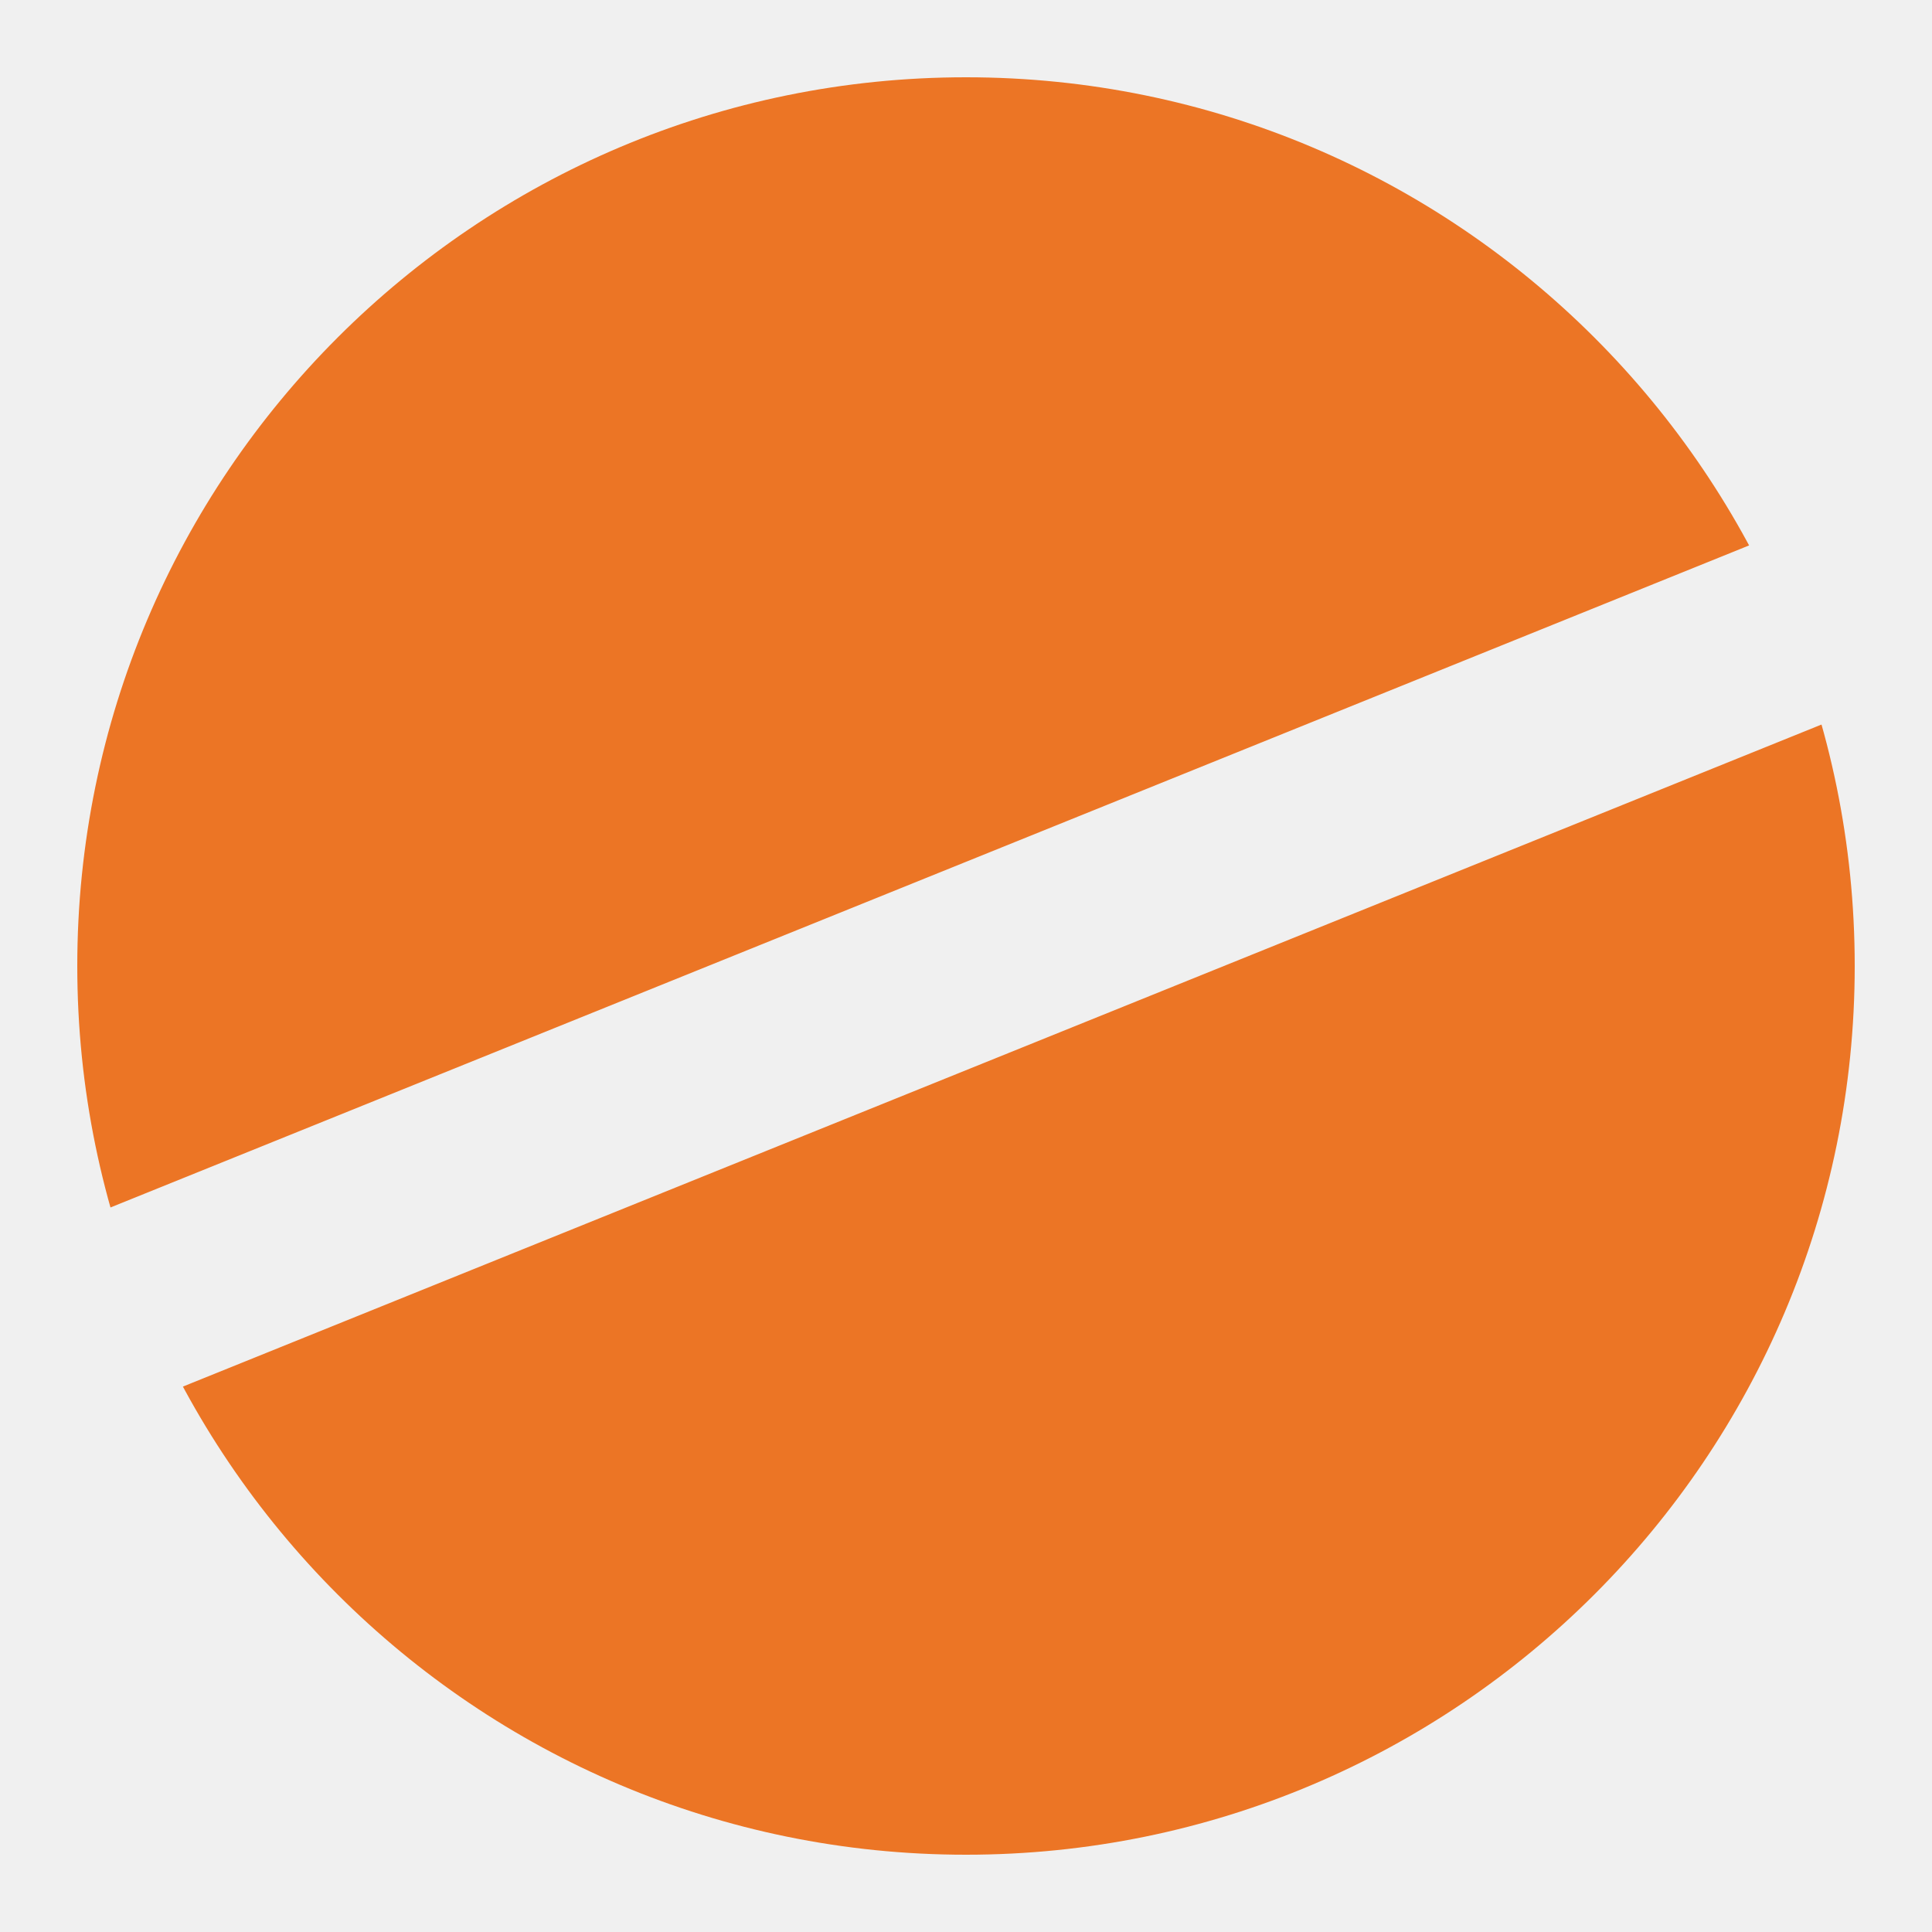
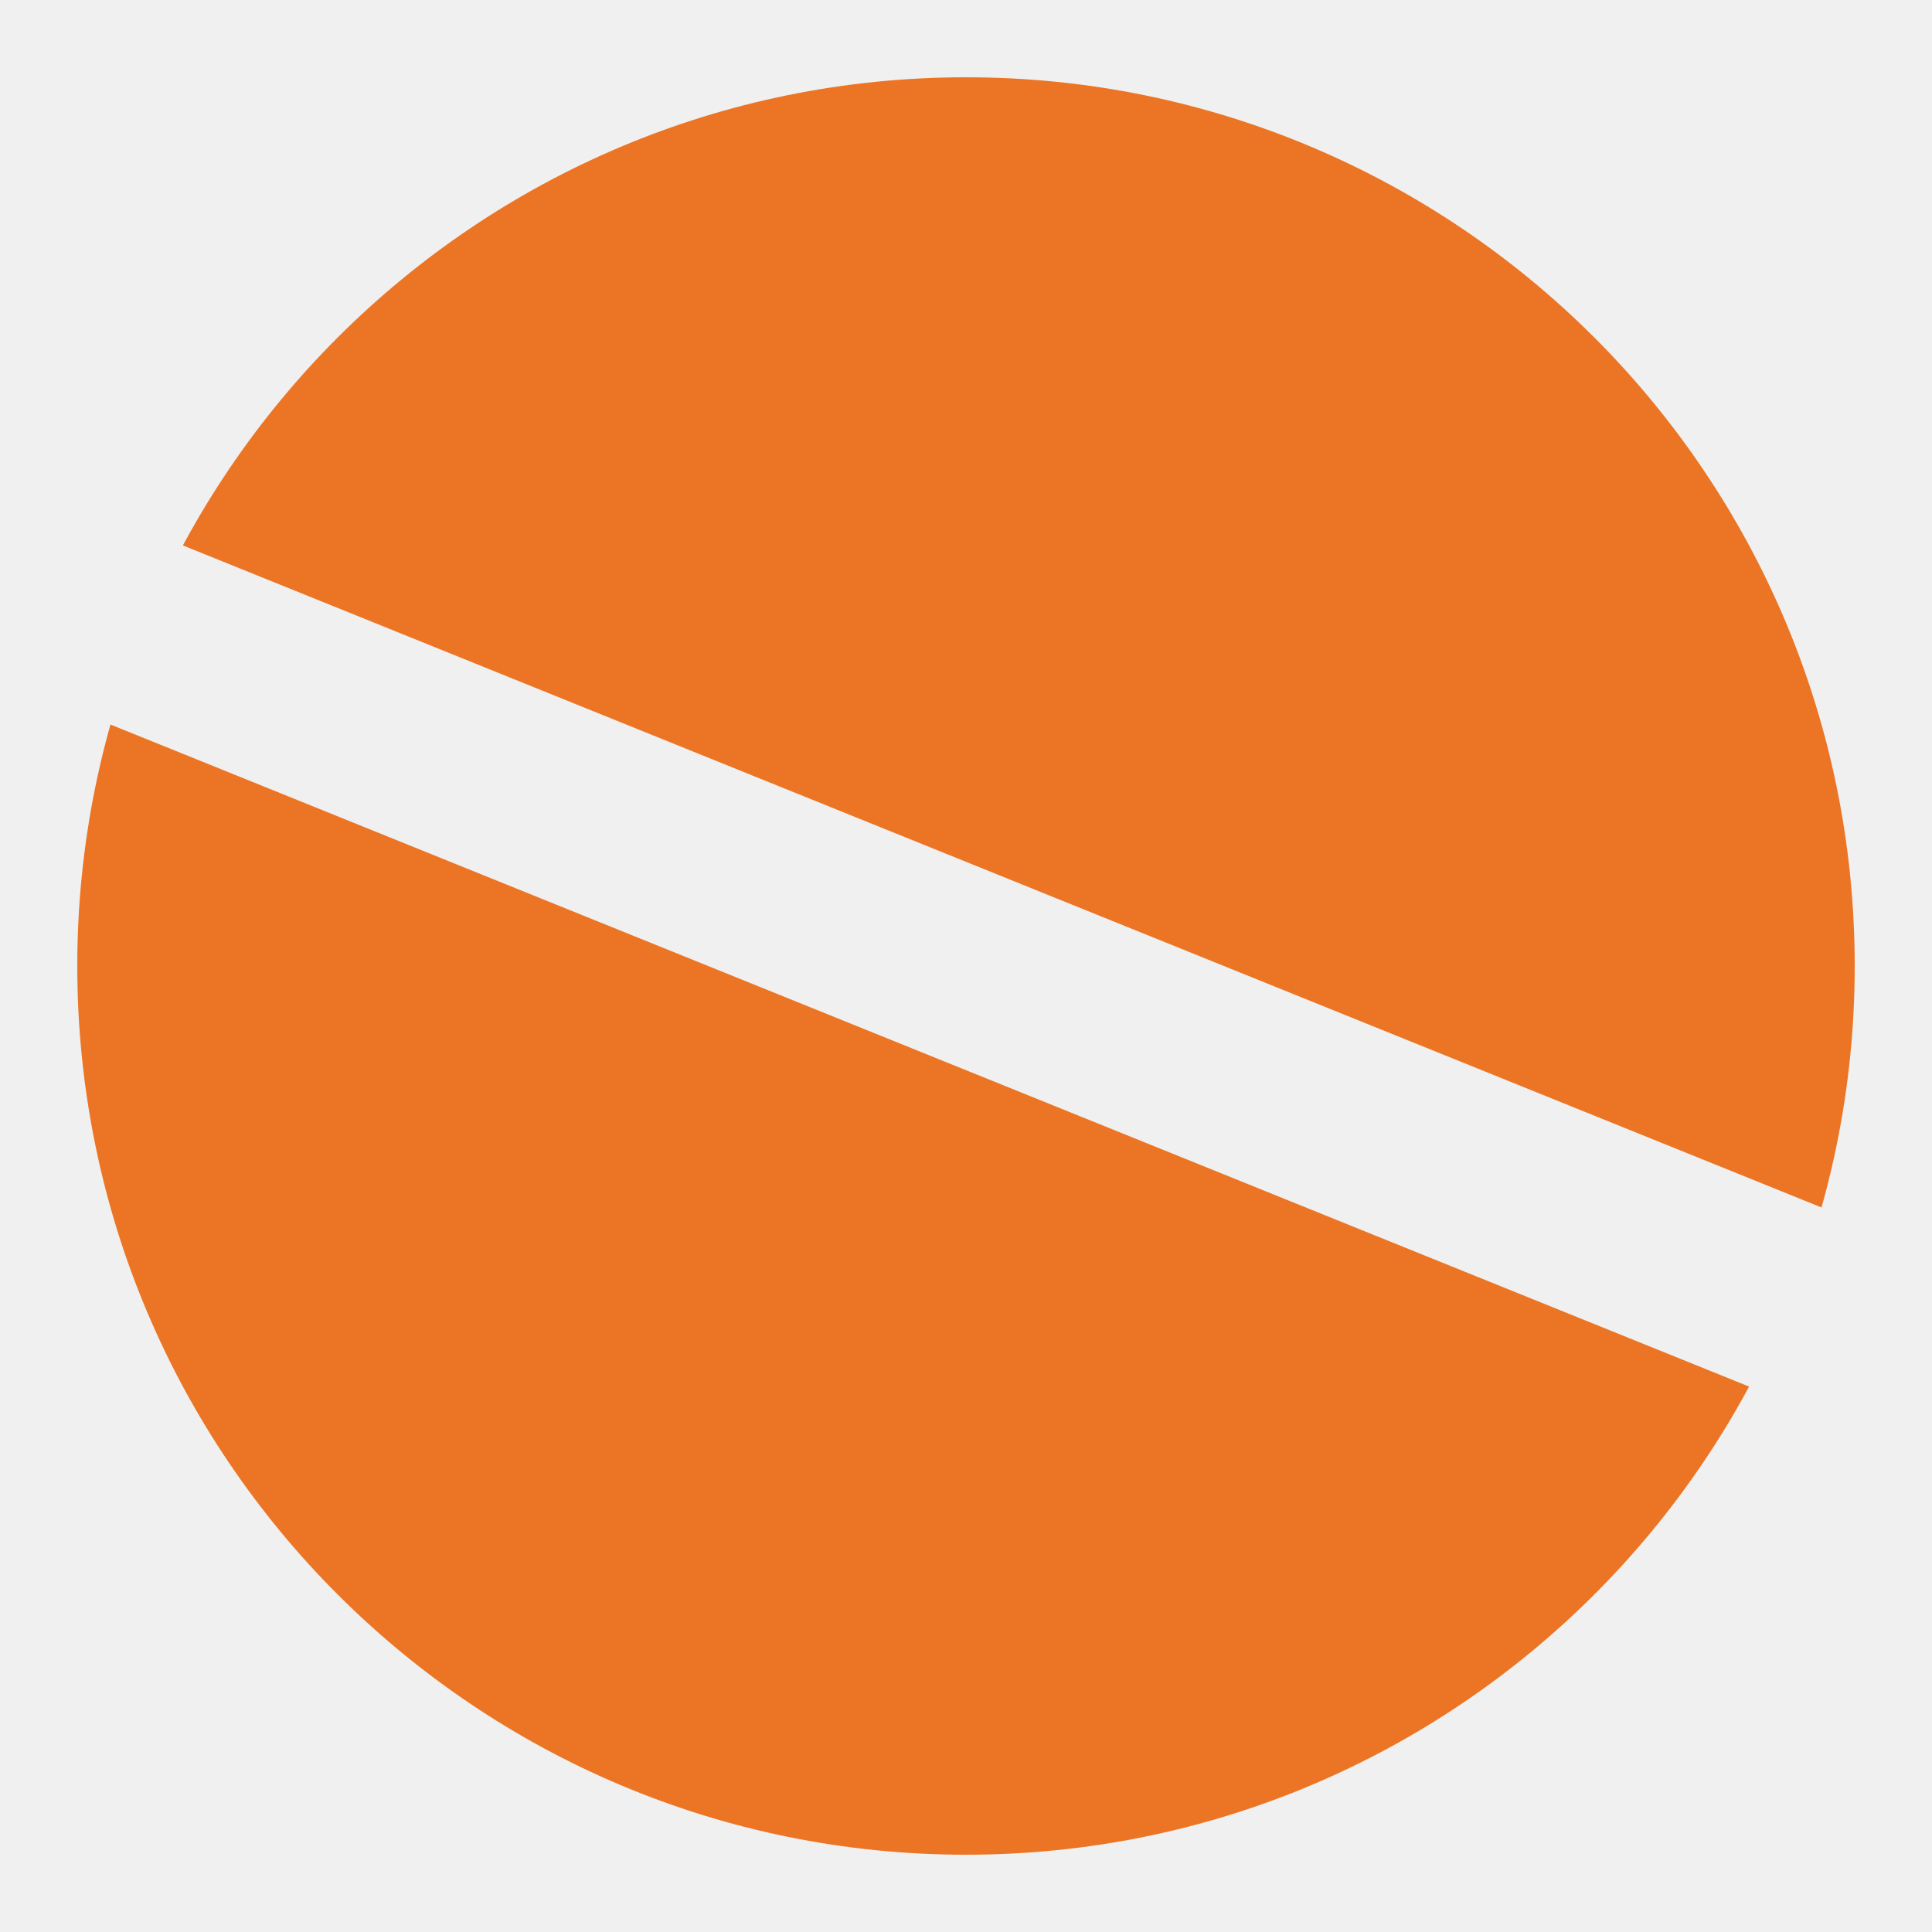
<svg xmlns="http://www.w3.org/2000/svg" viewBox="0 0 100 100">
  <mask id="cut">
    <rect width="100" height="100" fill="white" />
-     <rect x="-20" y="45" width="140" height="10" fill="black" transform="rotate(-22 50 50)" />
+     <rect x="-20" y="45" width="140" height="10" fill="black" transform="rotate(22 50 50)" />
  </mask>
  <circle cx="50" cy="50" r="46" fill="#ec7525" mask="url(#cut)" />
</svg>
